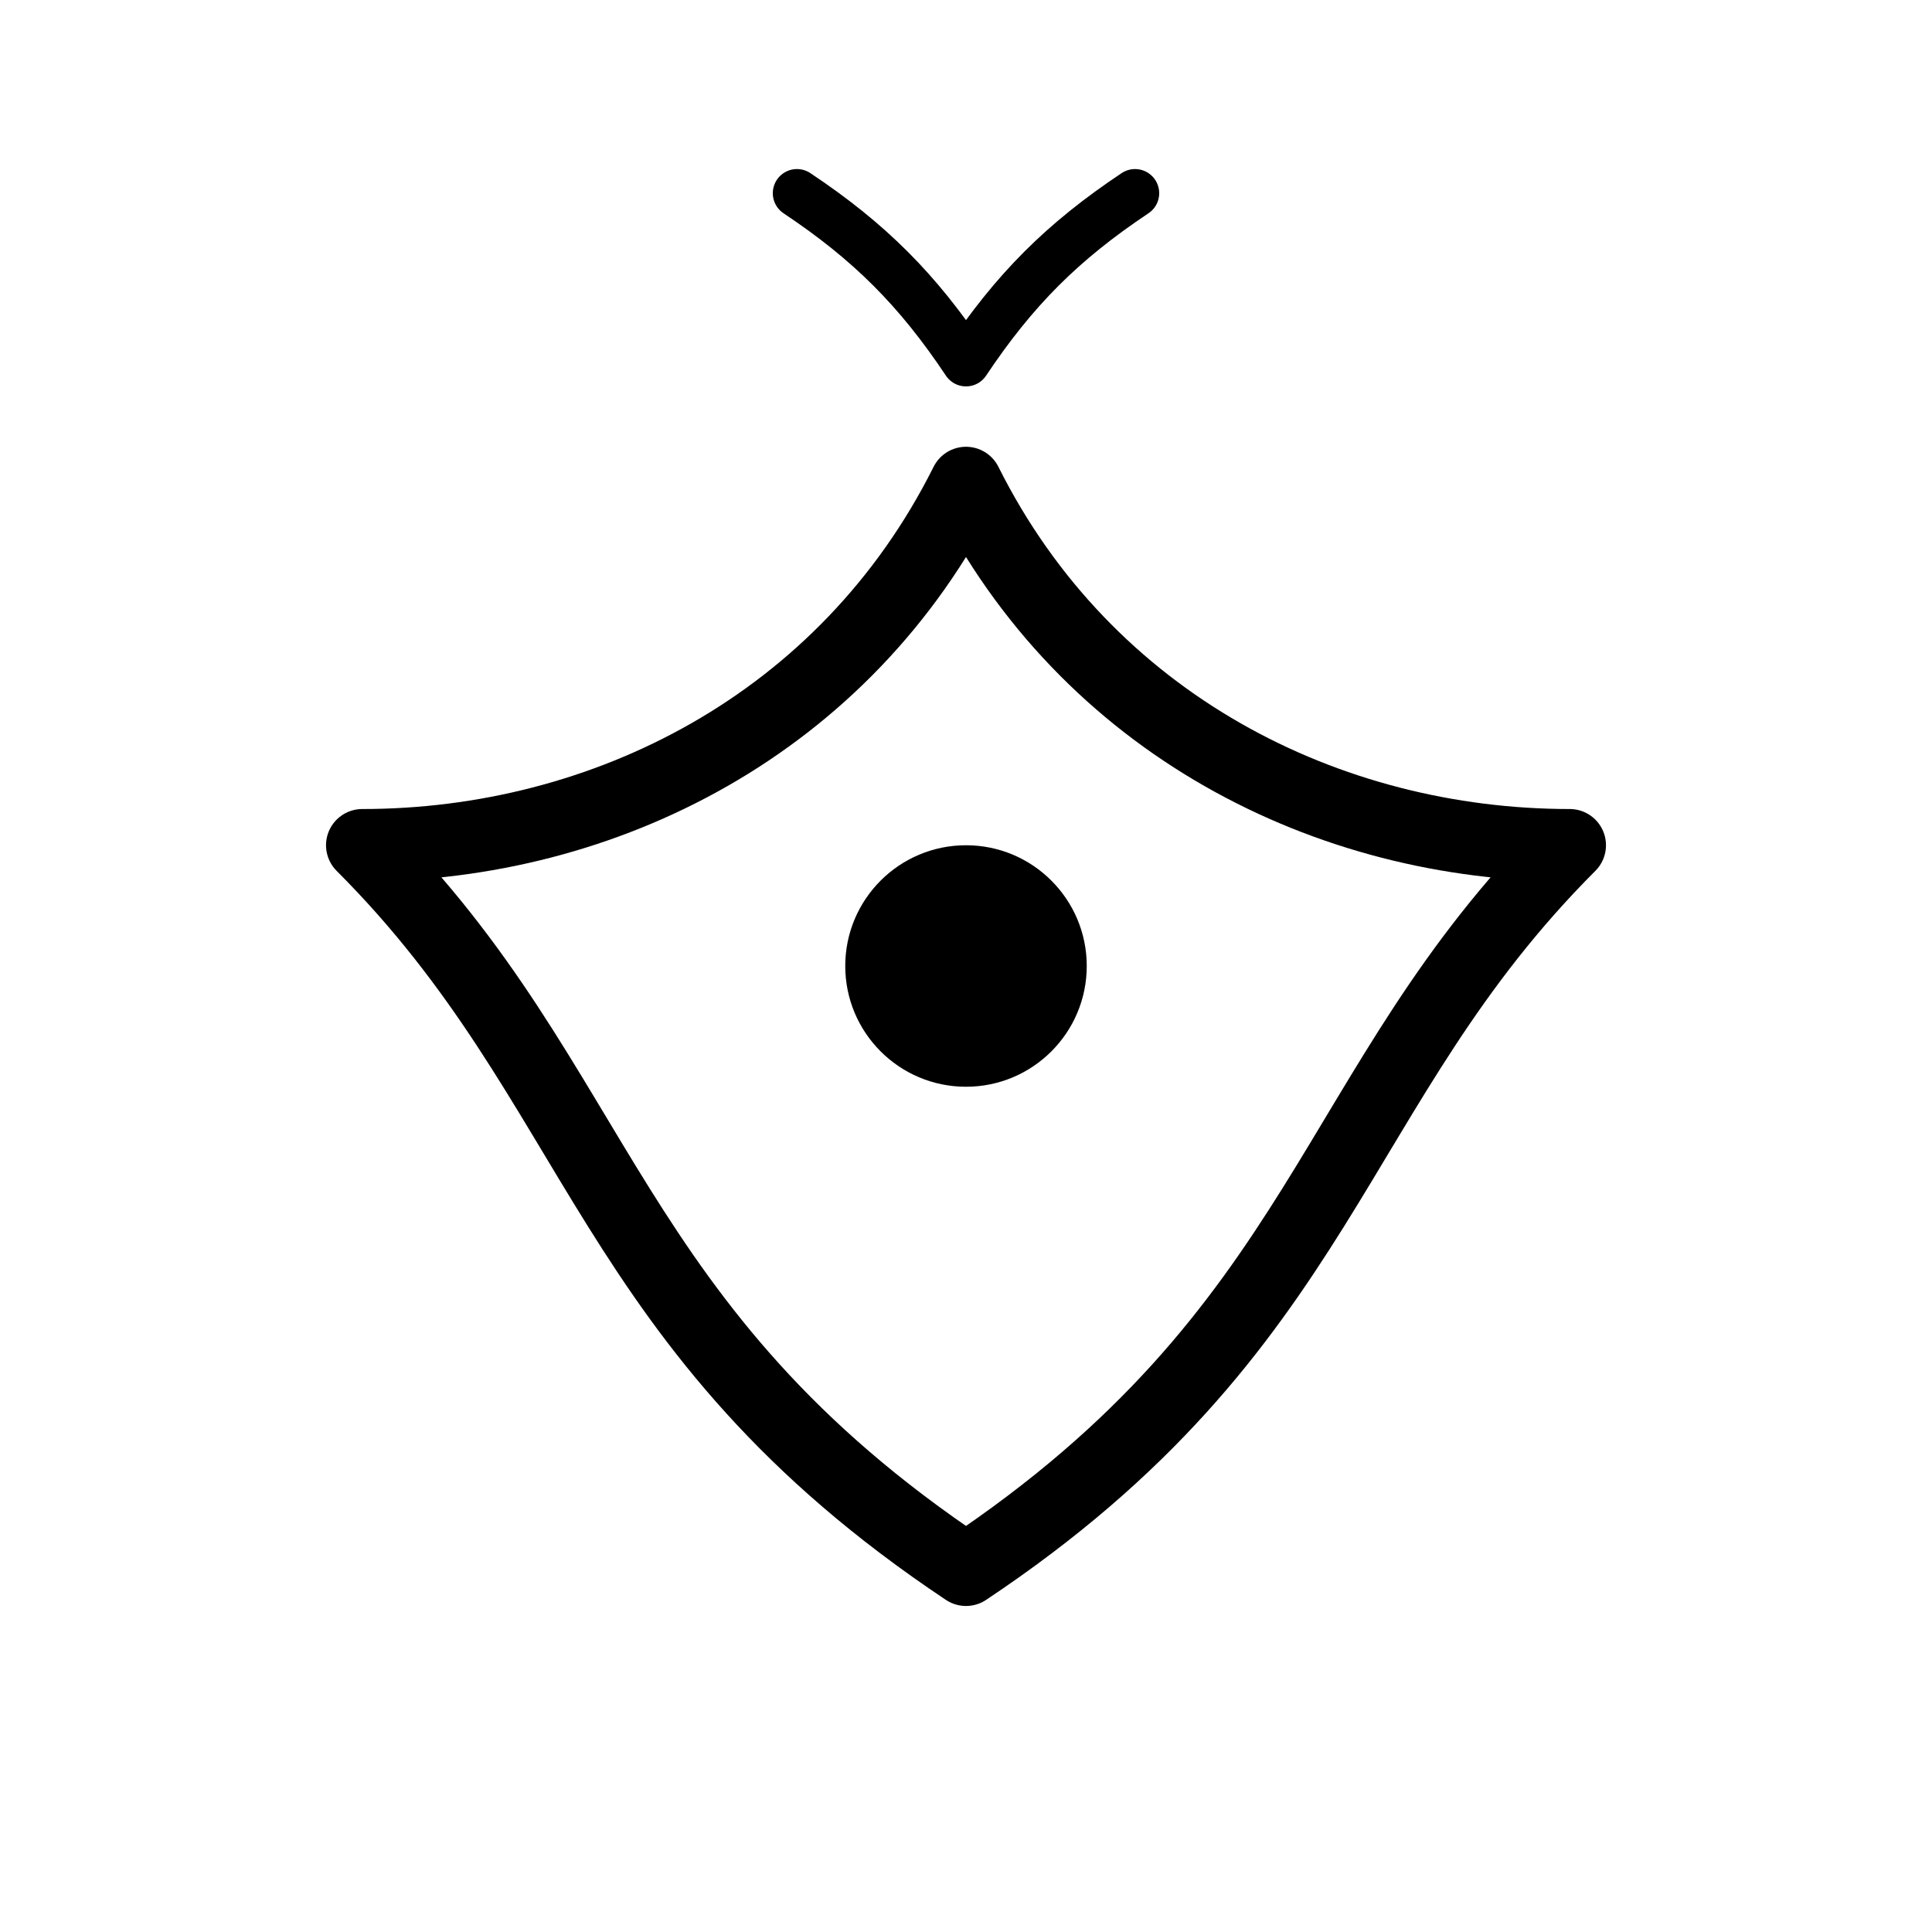
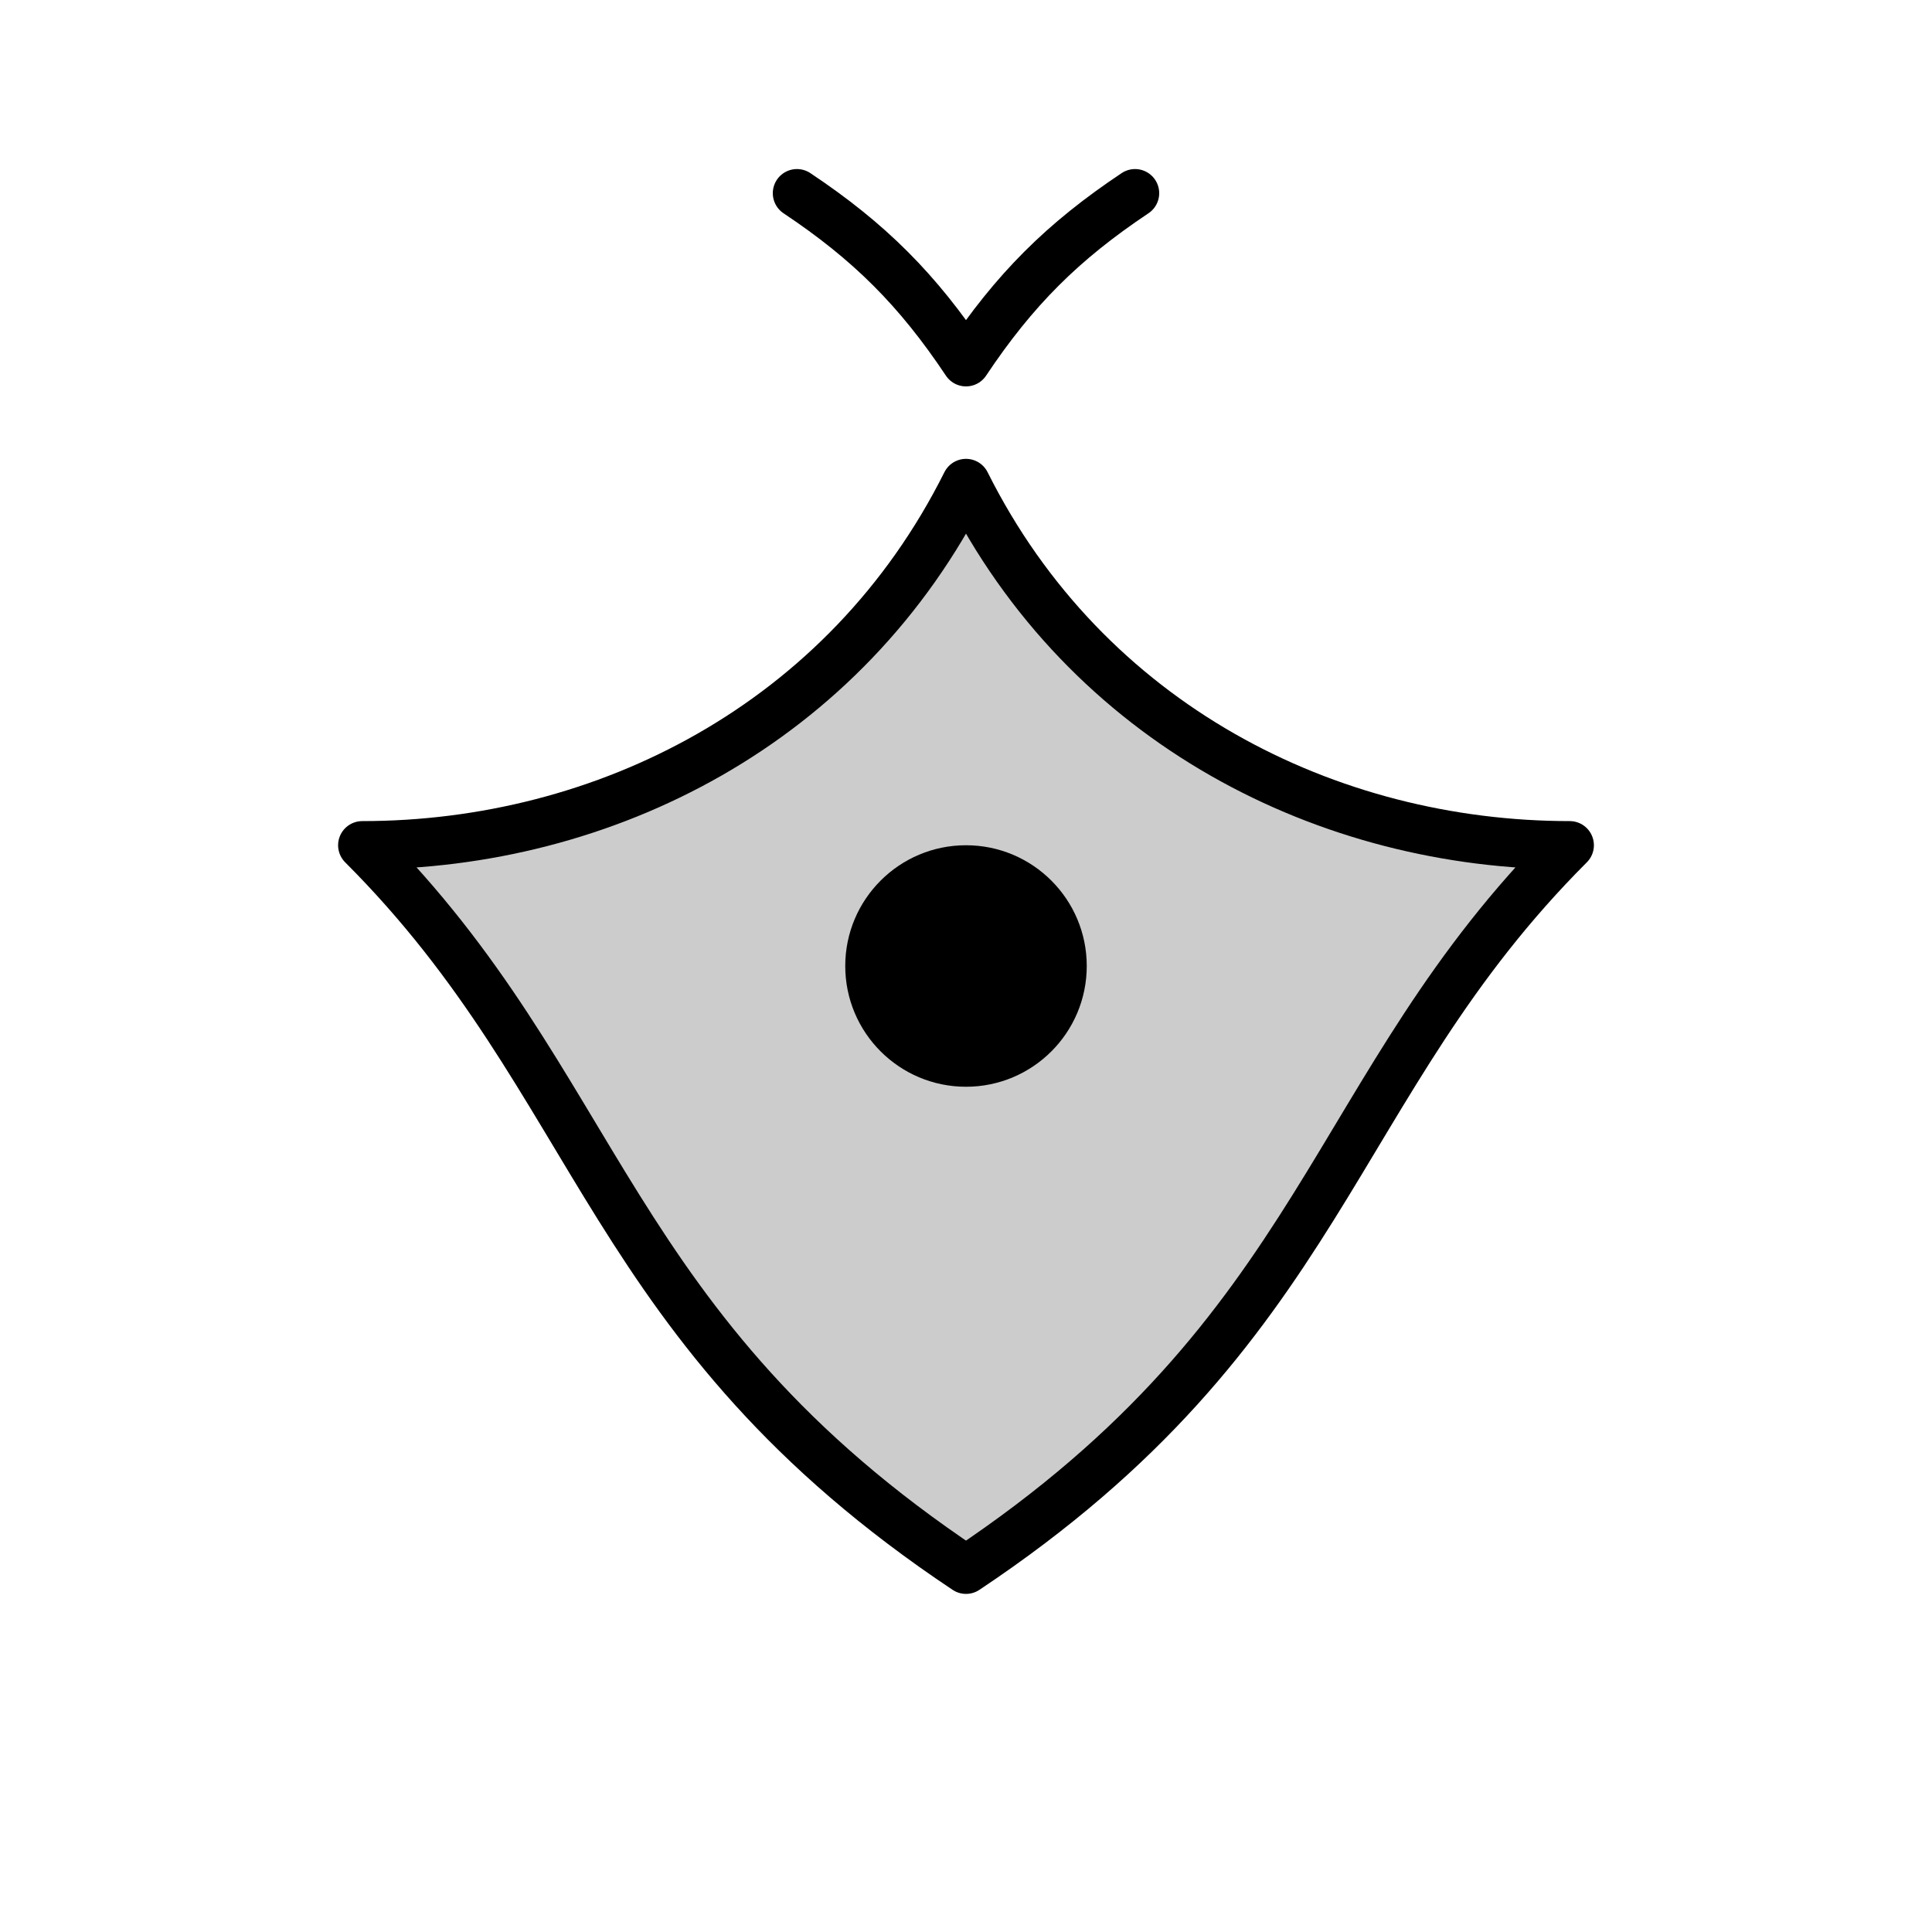
<svg xmlns="http://www.w3.org/2000/svg" width="80" height="80" viewBox="0 0 80 80" fill="none">
-   <path d="M40 20C45 30 55 35 65 35C55 45 55 55 40 65C25 55 25 45 15 35C25 35 35 30 40 20Z" stroke="currentColor" stroke-width="3" stroke-linecap="round" stroke-linejoin="round" fill="none" />
+   <path d="M40 20C45 30 55 35 65 35C55 45 55 55 40 65C25 55 25 45 15 35C25 35 35 30 40 20Z" stroke="currentColor" stroke-width="2" stroke-linecap="round" stroke-linejoin="round" fill="currentColor" fill-opacity="0.2" />
  <circle cx="40" cy="40" r="5" fill="currentColor" />
  <path d="M40 15C42 12 44 10 47 8M40 15C38 12 36 10 33 8" stroke="currentColor" stroke-width="2" stroke-linecap="round" />
</svg>
